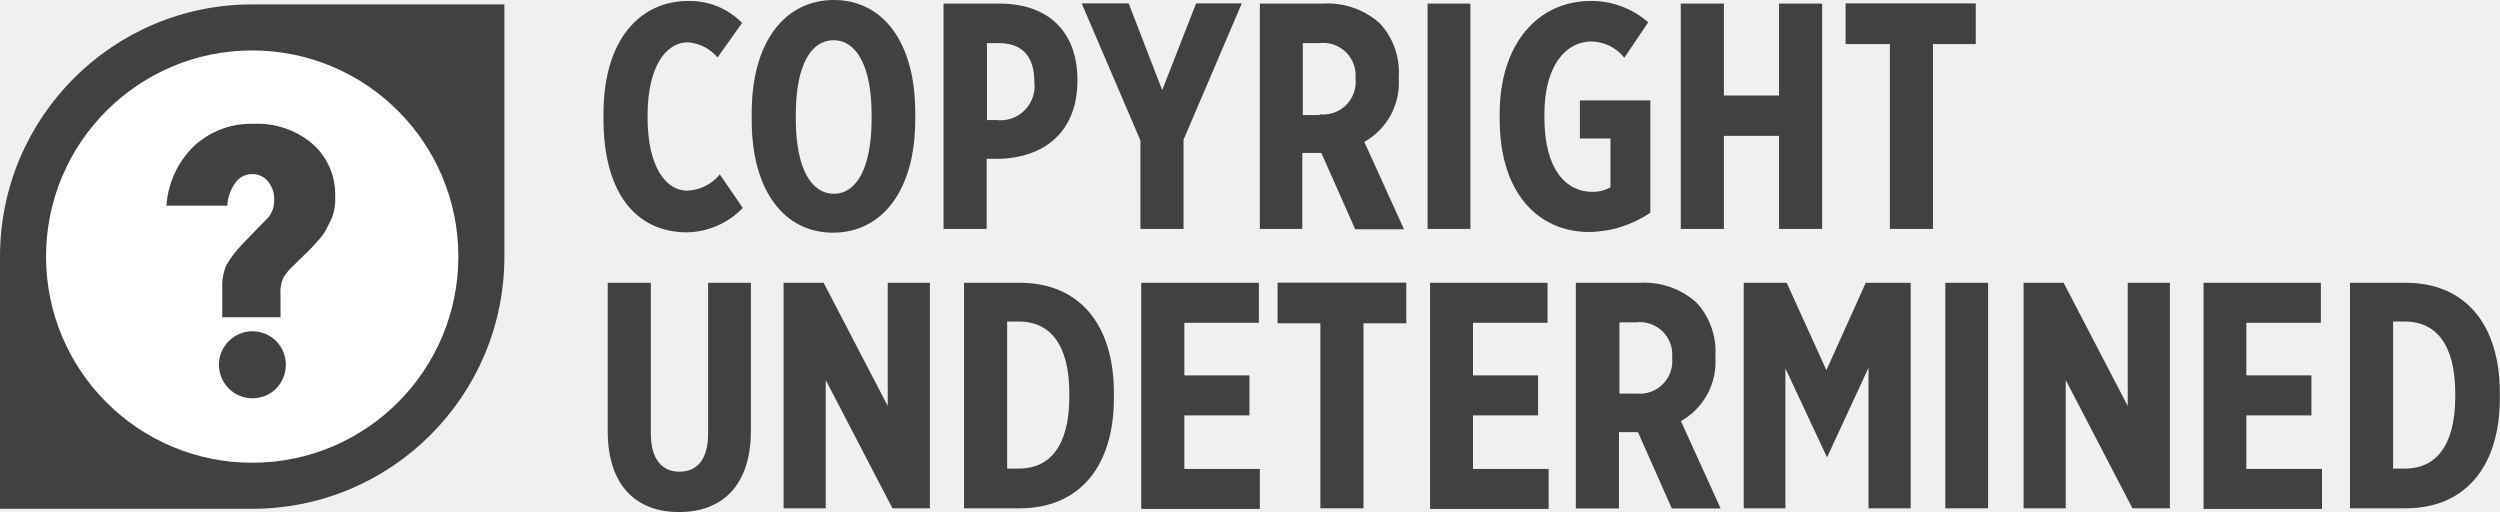
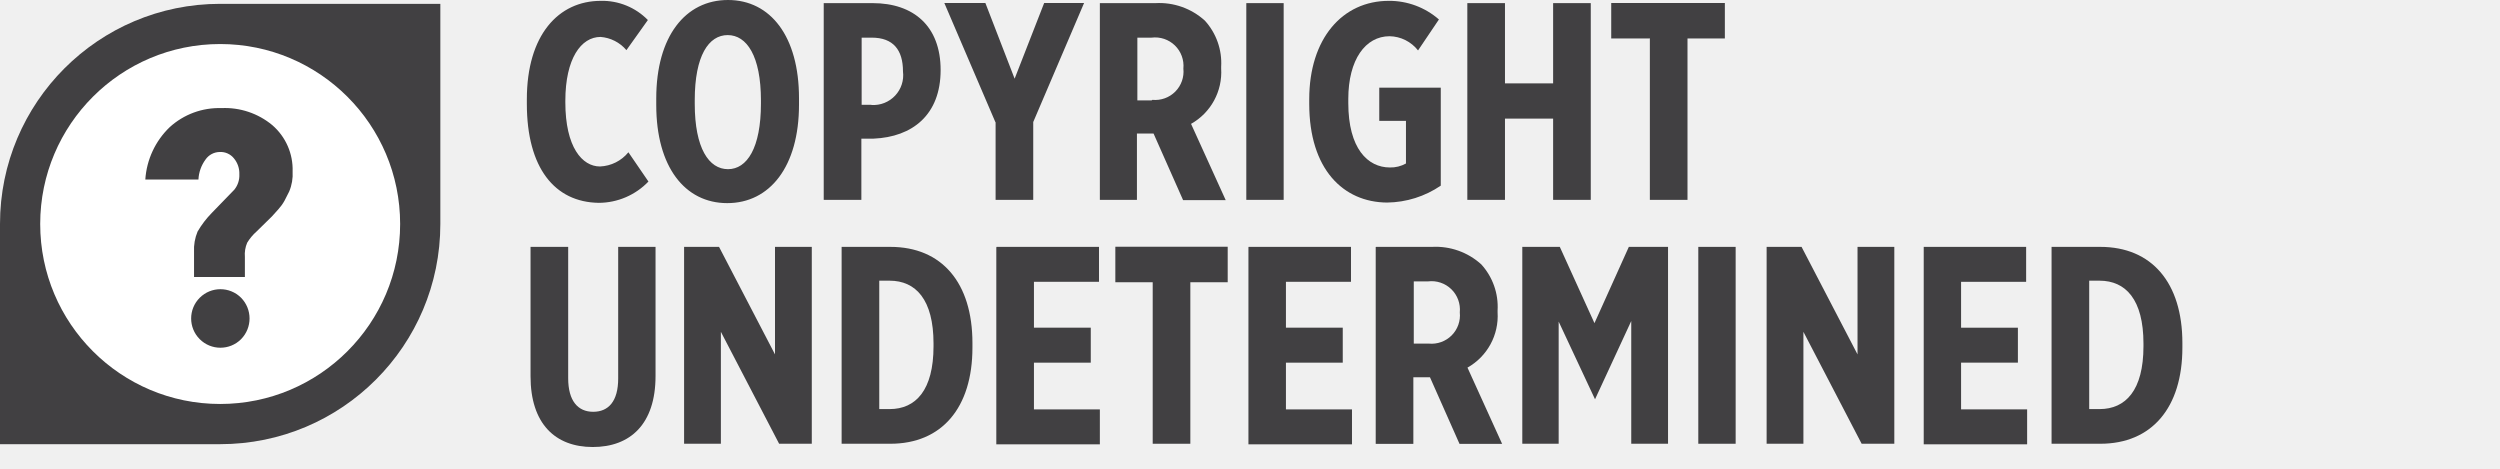
- <svg xmlns="http://www.w3.org/2000/svg" id="FINAL" viewBox="0 0 153.65 31.44">
-   <defs>
-     <style>.cls-1{fill:#fff;}.cls-2{fill:#414042;}</style>
-   </defs>
-   <circle class="cls-1" cx="15.13" cy="16.51" r="13.81" />
-   <path class="cls-2" d="M2200.57,2310.2v15.5a15.5,15.5,0,0,1-15.5,15.5h-15.5v-15.5a15.5,15.5,0,0,1,15.5-15.5h15.5Zm-28.17,15.5a12.67,12.67,0,1,0,12.67-12.67A12.67,12.67,0,0,0,2172.4,2325.69Z" transform="translate(-2169.57 -2309.93)" />
-   <path class="cls-2" d="M2190.17,2322a3.15,3.15,0,0,1-.24,1.41c-0.15.3-.26,0.51-0.33,0.65a3.25,3.25,0,0,1-.43.6l-0.46.51-1.07,1.05a3.41,3.41,0,0,0-.67.8,2.1,2.1,0,0,0-.16,1v1.41h-3.58v-1.76a3.31,3.31,0,0,1,.25-1.44,6.65,6.65,0,0,1,1-1.31l1.59-1.64a1.6,1.6,0,0,0,.35-1.08,1.65,1.65,0,0,0-.38-1.12,1.2,1.2,0,0,0-1-.45,1.23,1.23,0,0,0-1,.53,2.58,2.58,0,0,0-.5,1.41h-3.74a5.62,5.62,0,0,1,1.72-3.69,5.17,5.17,0,0,1,3.64-1.34,5.23,5.23,0,0,1,3.58,1.2A4.13,4.13,0,0,1,2190.17,2322Z" transform="translate(-2169.57 -2309.93)" />
-   <path class="cls-2" d="M2186.54,2330.89a2.06,2.06,0,1,0,0,2.92A2.08,2.08,0,0,0,2186.54,2330.89Z" transform="translate(-2169.57 -2309.93)" />
-   <path class="cls-2" d="M2206.66,2317.24v-0.32c0-4.52,2.22-6.93,5.21-6.93a4.49,4.49,0,0,1,3.31,1.35l-1.51,2.12a2.65,2.65,0,0,0-1.82-.93c-1.37,0-2.48,1.52-2.48,4.5v0.1c0,3.17,1.19,4.52,2.44,4.52a2.73,2.73,0,0,0,2-1l1.41,2.06a4.87,4.87,0,0,1-3.49,1.5C2208.62,2324.17,2206.66,2321.75,2206.66,2317.24Z" transform="translate(-2169.57 -2309.93)" />
-   <path class="cls-2" d="M2215.77,2317.32v-0.46c0-4.38,2.06-6.93,5.05-6.93s5,2.56,5,6.91v0.46c0,4.36-2.06,6.93-5.05,6.93S2215.77,2321.67,2215.77,2317.32Zm7.37-.1V2317c0-3.13-1-4.6-2.34-4.6s-2.32,1.45-2.32,4.58v0.26c0,3.13,1,4.6,2.34,4.6S2223.14,2320.35,2223.14,2317.22Z" transform="translate(-2169.57 -2309.93)" />
-   <path class="cls-2" d="M2227.57,2310.15H2231c2.89,0,4.79,1.62,4.79,4.71v0c0,3.17-2,4.71-4.71,4.83h-0.87V2324h-2.65v-13.86Zm3.35,7.17a2.1,2.1,0,0,0,2.22-2.36c0-1.52-.69-2.38-2.2-2.38h-0.71v4.73h0.69Z" transform="translate(-2169.57 -2309.93)" />
-   <path class="cls-2" d="M2239.65,2318.54l-3.6-8.4h2.89l2.06,5.33,2.08-5.33h2.81l-3.58,8.38V2324h-2.65v-5.47Z" transform="translate(-2169.57 -2309.93)" />
-   <path class="cls-2" d="M2247,2310.15h3.92a4.78,4.78,0,0,1,3.47,1.23,4.43,4.43,0,0,1,1.15,3.25v0.12a4.17,4.17,0,0,1-2.12,3.9l2.44,5.37h-3l-2.08-4.69h-1.17V2324H2247v-13.86Zm3.7,6.81a2,2,0,0,0,2.18-2.2,2,2,0,0,0-2.24-2.18h-1V2317h1Z" transform="translate(-2169.57 -2309.93)" />
-   <path class="cls-2" d="M2257.31,2310.15h2.63V2324h-2.63v-13.86Z" transform="translate(-2169.57 -2309.93)" />
-   <path class="cls-2" d="M2261.74,2317.24v-0.32c0-4.28,2.34-6.93,5.6-6.93a5.3,5.3,0,0,1,3.53,1.31l-1.47,2.18a2.61,2.61,0,0,0-2-1c-1.7,0-2.91,1.64-2.91,4.42v0.28c0,3.21,1.37,4.54,2.93,4.54a2.2,2.2,0,0,0,1.13-.28v-3h-1.88v-2.34H2271V2323a6.86,6.86,0,0,1-3.78,1.19C2264.14,2324.17,2261.74,2321.85,2261.74,2317.24Z" transform="translate(-2169.57 -2309.93)" />
-   <path class="cls-2" d="M2272.87,2310.15h2.65v5.65h3.39v-5.65h2.65V2324h-2.65v-5.72h-3.39V2324h-2.65v-13.86Z" transform="translate(-2169.57 -2309.93)" />
-   <path class="cls-2" d="M2285.66,2312.64H2283v-2.5H2291v2.5h-2.63V2324h-2.65v-11.37Z" transform="translate(-2169.57 -2309.93)" />
-   <path class="cls-2" d="M2206.92,2336.42v-9.11h2.65v9.25c0,1.6.69,2.36,1.76,2.36s1.76-.73,1.76-2.34v-9.27h2.63v9.09c0,3.39-1.78,5-4.42,5S2206.92,2339.76,2206.92,2336.42Z" transform="translate(-2169.57 -2309.93)" />
-   <path class="cls-2" d="M2217.73,2327.31h2.46l3.94,7.57v-7.57h2.59v13.86h-2.3l-4.1-7.88v7.88h-2.59v-13.86Z" transform="translate(-2169.57 -2309.93)" />
-   <path class="cls-2" d="M2228.82,2327.31h3.43c3.62,0,5.78,2.52,5.78,6.77v0.32c0,4.24-2.16,6.77-5.78,6.77h-3.43v-13.86Zm2.65,2.42v9h0.73c1.84,0,3.09-1.33,3.09-4.42v-0.2c0-3.09-1.25-4.42-3.09-4.42h-0.73Z" transform="translate(-2169.57 -2309.93)" />
-   <path class="cls-2" d="M2239.73,2327.31h7.21v2.46h-4.58V2333h4v2.46h-4v3.29H2247v2.46h-7.29v-13.86Z" transform="translate(-2169.57 -2309.93)" />
-   <path class="cls-2" d="M2250.72,2329.8h-2.63v-2.5H2256v2.5h-2.63v11.37h-2.65V2329.8Z" transform="translate(-2169.57 -2309.93)" />
-   <path class="cls-2" d="M2257.47,2327.31h7.21v2.46h-4.58V2333h4v2.46h-4v3.29h4.65v2.46h-7.29v-13.86Z" transform="translate(-2169.57 -2309.93)" />
-   <path class="cls-2" d="M2266.46,2327.31h3.92a4.78,4.78,0,0,1,3.47,1.23,4.43,4.43,0,0,1,1.15,3.25v0.12a4.17,4.17,0,0,1-2.12,3.9l2.44,5.37h-3l-2.08-4.69h-1.17v4.69h-2.65v-13.86Zm3.7,6.81a2,2,0,0,0,2.18-2.2,2,2,0,0,0-2.24-2.18h-1v4.38h1Z" transform="translate(-2169.57 -2309.93)" />
-   <path class="cls-2" d="M2276.67,2327.31h2.71l2.44,5.37,2.42-5.37H2287v13.86h-2.59v-8.64l-2.55,5.51h0l-2.56-5.47v8.6h-2.56v-13.86Z" transform="translate(-2169.57 -2309.93)" />
-   <path class="cls-2" d="M2289.13,2327.31h2.63v13.86h-2.63v-13.86Z" transform="translate(-2169.57 -2309.93)" />
-   <path class="cls-2" d="M2293.94,2327.31h2.46l3.94,7.57v-7.57h2.59v13.86h-2.3l-4.1-7.88v7.88h-2.59v-13.86Z" transform="translate(-2169.57 -2309.93)" />
-   <path class="cls-2" d="M2305,2327.31h7.21v2.46h-4.58V2333h4v2.46h-4v3.29h4.65v2.46H2305v-13.86Z" transform="translate(-2169.57 -2309.93)" />
-   <path class="cls-2" d="M2314,2327.31h3.43c3.62,0,5.78,2.52,5.78,6.77v0.32c0,4.24-2.16,6.77-5.78,6.77H2314v-13.86Zm2.65,2.42v9h0.73c1.84,0,3.09-1.33,3.09-4.42v-0.2c0-3.09-1.25-4.42-3.09-4.42h-0.73Z" transform="translate(-2169.57 -2309.93)" />
+ <svg xmlns="http://www.w3.org/2000/svg" width="176" height="33" viewBox="0 0 176 33">
+   <g fill="none">
+     <circle cx="15.13" cy="16.51" r="13.81" fill="#FFF" />
+     <path fill="#414042" d="M31,0.27 L31,15.77 C31,24.33 24.06,31.27 15.5,31.27 L0,31.27 L0,15.77 C0,7.21 6.94,0.27 15.5,0.27 L31,0.27 Z M2.83,15.77 C2.83,22.767 8.503,28.44 15.5,28.44 C22.497,28.44 28.17,22.767 28.17,15.77 C28.17,8.773 22.497,3.1 15.5,3.1 C8.506,3.1 2.836,8.766 2.83,15.76 L2.83,15.77 Z" />
+     <path fill="#414042" d="M20.6 12.07C20.629 12.552 20.547 13.035 20.36 13.48 20.21 13.78 20.1 13.99 20.03 14.13 19.91 14.346 19.766 14.547 19.6 14.73L19.14 15.24 18.07 16.29C17.807 16.521 17.581 16.791 17.4 17.09 17.266 17.405 17.211 17.749 17.24 18.09L17.24 19.5 13.66 19.5 13.66 17.74C13.635 17.247 13.72 16.755 13.91 16.3 14.188 15.824 14.524 15.384 14.91 14.99L16.5 13.35C16.745 13.045 16.869 12.661 16.85 12.27 16.866 11.863 16.731 11.464 16.47 11.15 16.229 10.848 15.856 10.68 15.47 10.7 15.07 10.704 14.697 10.901 14.47 11.23 14.168 11.64 13.994 12.131 13.97 12.64L10.23 12.64C10.322 11.238 10.936 9.922 11.95 8.95 12.943 8.048 14.249 7.567 15.59 7.61 16.891 7.55 18.168 7.978 19.17 8.81 20.115 9.625 20.64 10.823 20.6 12.07zM16.97 20.96C16.165 20.158 14.862 20.16 14.059 20.964 13.256 21.769 13.256 23.071 14.059 23.876 14.862 24.68 16.165 24.682 16.97 23.88 17.768 23.07 17.768 21.77 16.97 20.96L16.97 20.96zM37.09 7.31L37.09 6.99C37.09 2.47 39.31.06 42.3.06 43.543.032 44.741.521 45.61 1.41L44.1 3.53C43.642 2.989 42.987 2.654 42.28 2.6 40.91 2.6 39.8 4.12 39.8 7.1L39.8 7.2C39.8 10.37 40.99 11.72 42.24 11.72 43.019 11.688 43.747 11.324 44.24 10.72L45.65 12.78C44.738 13.732 43.478 14.273 42.16 14.28 39.05 14.24 37.09 11.82 37.09 7.31zM46.2 7.39L46.2 6.93C46.2 2.55 48.26 4.54747351e-13 51.25 4.54747351e-13 54.24 4.54747351e-13 56.25 2.56 56.25 6.91L56.25 7.37C56.25 11.73 54.19 14.3 51.2 14.3 48.21 14.3 46.2 11.74 46.2 7.39zM53.57 7.29L53.57 7.07C53.57 3.94 52.57 2.47 51.23 2.47 49.89 2.47 48.91 3.92 48.91 7.05L48.91 7.31C48.91 10.44 49.91 11.91 51.25 11.91 52.59 11.91 53.57 10.42 53.57 7.29L53.57 7.29zM58 .22L61.43.22C64.32.22 66.22 1.84 66.22 4.93L66.22 4.93C66.22 8.1 64.22 9.64 61.51 9.76L60.64 9.76 60.64 14.07 57.99 14.07 57.99.21 58 .22zM61.35 7.39C61.976 7.431 62.587 7.19 63.016 6.733 63.446 6.277 63.649 5.652 63.57 5.03 63.57 3.51 62.88 2.65 61.37 2.65L60.66 2.65 60.66 7.38 61.35 7.38 61.35 7.39z" />
+     <polygon fill="#414042" points="70.08 8.61 66.48 .21 69.37 .21 71.43 5.54 73.51 .21 76.32 .21 72.74 8.59 72.74 14.07 70.09 14.07 70.09 8.6" />
+     <path fill="#414042" d="M77.43,0.22 L81.35,0.22 C82.624,0.15 83.874,0.593 84.82,1.45 C85.626,2.334 86.041,3.506 85.97,4.7 L85.97,4.82 C86.071,6.419 85.247,7.935 83.85,8.72 L86.29,14.09 L83.29,14.09 L81.21,9.4 L80.04,9.4 L80.04,14.07 L77.43,14.07 L77.43,0.21 L77.43,0.22 Z M81.13,7.03 C81.727,7.087 82.319,6.873 82.742,6.447 C83.164,6.021 83.373,5.427 83.31,4.83 C83.369,4.225 83.15,3.625 82.714,3.201 C82.279,2.777 81.673,2.574 81.07,2.65 L80.07,2.65 L80.07,7.07 L81.07,7.07 L81.13,7.03 Z" />
+     <polygon fill="#414042" points="87.74 .22 90.37 .22 90.37 14.07 87.74 14.07 87.74 .21" />
+     <path fill="#414042" d="M92.17,7.31 L92.17,6.99 C92.17,2.71 94.51,0.06 97.77,0.06 C99.067,0.05 100.323,0.516 101.3,1.37 L99.83,3.55 C99.347,2.934 98.613,2.566 97.83,2.55 C96.13,2.55 94.92,4.19 94.92,6.97 L94.92,7.25 C94.92,10.46 96.29,11.79 97.85,11.79 C98.245,11.8 98.635,11.703 98.98,11.51 L98.98,8.51 L97.1,8.51 L97.1,6.17 L101.43,6.17 L101.43,13.07 C100.315,13.83 99,14.244 97.65,14.26 C94.57,14.24 92.17,11.92 92.17,7.31 Z" />
+     <polygon fill="#414042" points="103.3 .22 105.95 .22 105.95 5.87 109.34 5.87 109.34 .22 111.99 .22 111.99 14.07 109.34 14.07 109.34 8.35 105.95 8.35 105.95 14.07 103.3 14.07 103.3 .21" />
+     <polygon fill="#414042" points="116.09 2.71 113.43 2.71 113.43 .21 121.43 .21 121.43 2.71 118.8 2.71 118.8 14.07 116.15 14.07 116.15 2.7" />
+     <path fill="#414042" d="M37.35,26.49 L37.35,17.38 L40,17.38 L40,26.63 C40,28.23 40.69,28.99 41.76,28.99 C42.83,28.99 43.52,28.26 43.52,26.65 L43.52,17.38 L46.15,17.38 L46.15,26.47 C46.15,29.86 44.37,31.47 41.73,31.47 C39.09,31.47 37.35,29.83 37.35,26.49 Z" />
+     <polygon fill="#414042" points="48.16 17.38 50.62 17.38 54.56 24.95 54.56 17.38 57.15 17.38 57.15 31.24 54.85 31.24 50.75 23.36 50.75 31.24 48.16 31.24" />
+     <path fill="#414042" d="M59.25,17.38 L62.68,17.38 C66.3,17.38 68.46,19.9 68.46,24.15 L68.46,24.47 C68.46,28.71 66.3,31.24 62.68,31.24 L59.25,31.24 L59.25,17.38 Z M61.9,19.8 L61.9,28.8 L62.63,28.8 C64.47,28.8 65.72,27.47 65.72,24.38 L65.72,24.18 C65.72,21.09 64.47,19.76 62.63,19.76 L61.9,19.76 L61.9,19.8 Z" />
+     <polygon fill="#414042" points="70.16 17.38 77.37 17.38 77.37 19.84 72.79 19.84 72.79 23.07 76.79 23.07 76.79 25.53 72.79 25.53 72.79 28.82 77.43 28.82 77.43 31.28 70.14 31.28 70.14 17.42" />
+     <polygon fill="#414042" points="81.15 19.87 78.52 19.87 78.52 17.37 86.43 17.37 86.43 19.87 83.8 19.87 83.8 31.24 81.15 31.24" />
+     <polygon fill="#414042" points="87.9 17.38 95.11 17.38 95.11 19.84 90.53 19.84 90.53 23.07 94.53 23.07 94.53 25.53 90.53 25.53 90.53 28.82 95.18 28.82 95.18 31.28 87.89 31.28 87.89 17.42" />
+     <path fill="#414042" d="M96.89,17.38 L100.81,17.38 C102.084,17.31 103.334,17.753 104.28,18.61 C105.086,19.494 105.501,20.666 105.43,21.86 L105.43,21.98 C105.531,23.579 104.707,25.095 103.31,25.88 L105.75,31.25 L102.75,31.25 L100.67,26.56 L99.5,26.56 L99.5,31.25 L96.85,31.25 L96.85,17.39 L96.89,17.38 Z M100.59,24.19 C101.187,24.247 101.779,24.033 102.202,23.607 C102.624,23.181 102.833,22.587 102.77,21.99 C102.829,21.385 102.61,20.785 102.174,20.361 C101.739,19.937 101.133,19.734 100.53,19.81 L99.53,19.81 L99.53,24.19 L100.53,24.19 L100.59,24.19 Z" />
+     <polygon fill="#414042" points="107.1 17.38 109.81 17.38 112.25 22.75 114.67 17.38 117.43 17.38 117.43 31.24 114.84 31.24 114.84 22.6 112.29 28.11 112.29 28.11 109.73 22.64 109.73 31.24 107.17 31.24 107.17 17.38" />
+     <polygon fill="#414042" points="119.56 17.38 122.19 17.38 122.19 31.24 119.56 31.24" />
+     <polygon fill="#414042" points="124.37 17.38 126.83 17.38 130.77 24.95 130.77 17.38 133.36 17.38 133.36 31.24 131.06 31.24 126.96 23.36 126.96 31.24 124.37 31.24" />
+     <polygon fill="#414042" points="135.43 17.38 142.64 17.38 142.64 19.84 138.06 19.84 138.06 23.07 142.06 23.07 142.06 25.53 138.06 25.53 138.06 28.82 142.71 28.82 142.71 31.28 135.43 31.28 135.43 17.42" />
+     <path fill="#414042" d="M144.43,17.38 L147.86,17.38 C151.48,17.38 153.64,19.9 153.64,24.15 L153.64,24.47 C153.64,28.71 151.48,31.24 147.86,31.24 L144.43,31.24 L144.43,17.38 Z M147.08,19.8 L147.08,28.8 L147.81,28.8 C149.65,28.8 150.9,27.47 150.9,24.38 L150.9,24.18 C150.9,21.09 149.65,19.76 147.81,19.76 L147.08,19.76 L147.08,19.8 Z" />
+   </g>
</svg>
